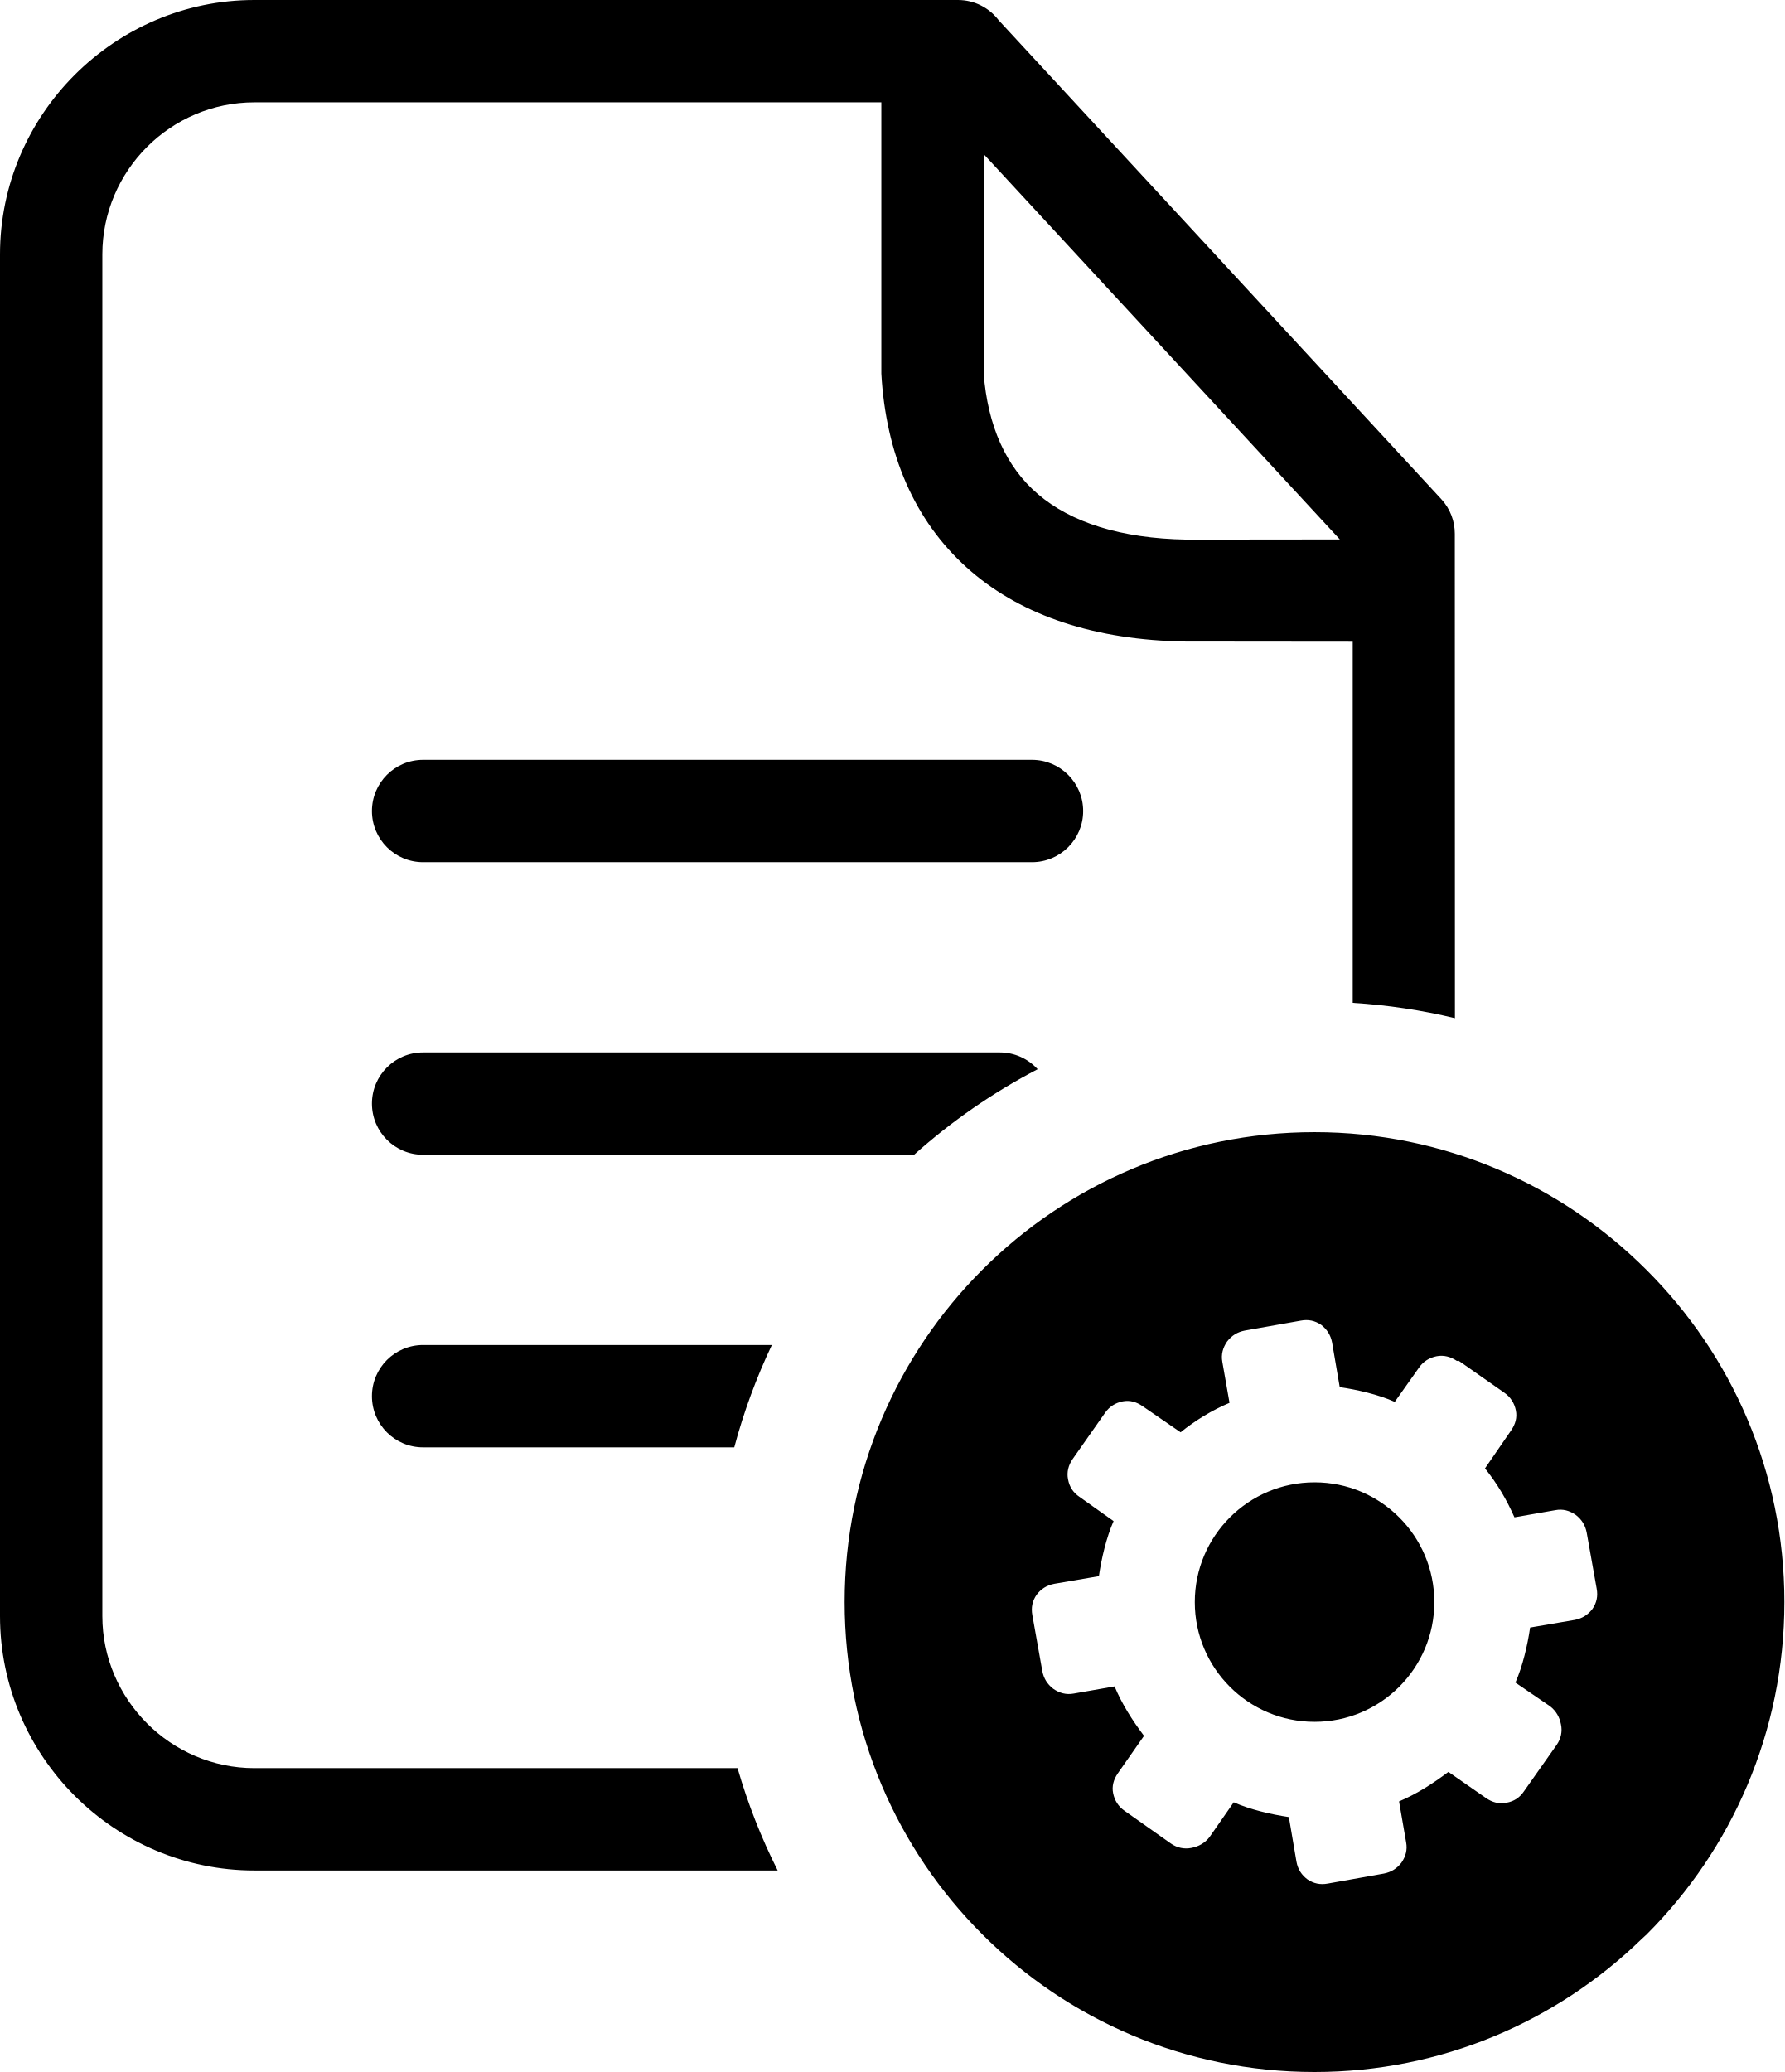
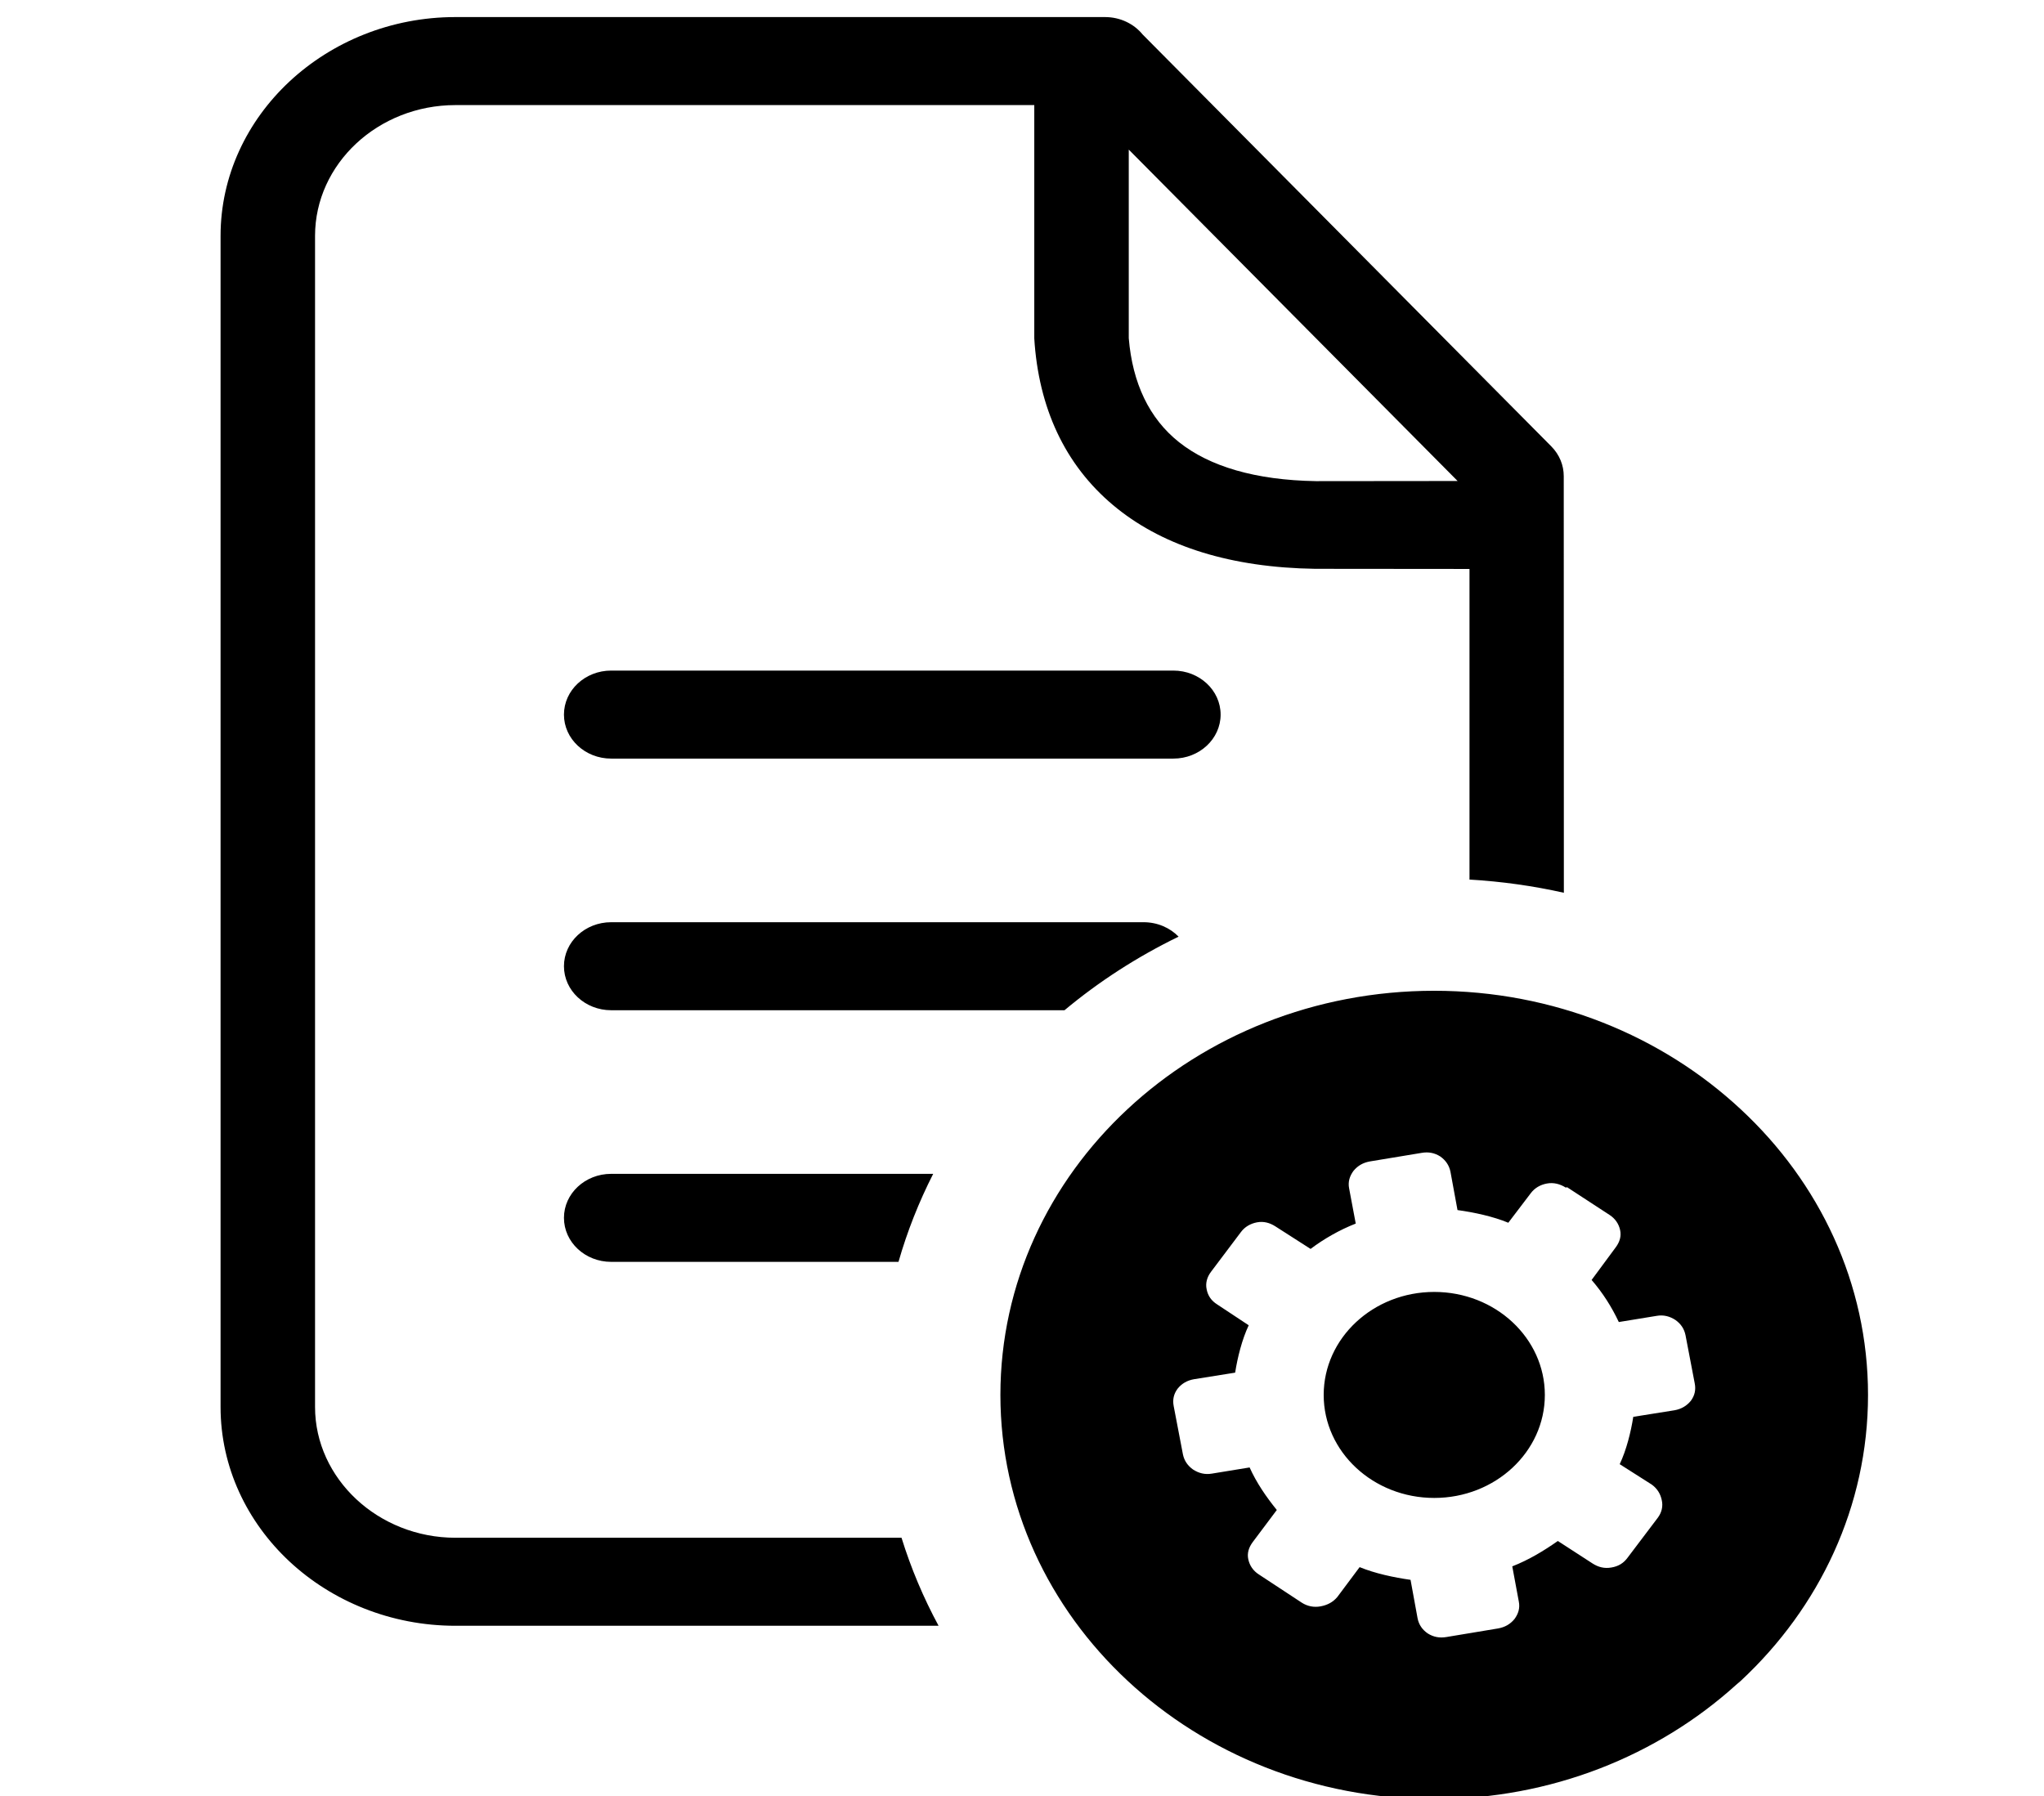
- <svg xmlns="http://www.w3.org/2000/svg" shape-rendering="geometricPrecision" text-rendering="geometricPrecision" image-rendering="optimizeQuality" fill-rule="evenodd" clip-rule="evenodd" viewBox="0 0 441 512.02">
-   <path d="M324.87 279.77c32.01 0 61.01 13.01 82.03 34.02 21.09 21 34.1 50.05 34.1 82.1 0 32.06-13.01 61.11-34.02 82.11l-1.32 1.22c-20.92 20.29-49.41 32.8-80.79 32.8-32.06 0-61.1-13.01-82.1-34.02-21.01-21-34.02-50.05-34.02-82.11s13.01-61.1 34.02-82.1c21-21.01 50.04-34.02 82.1-34.02zM243.11 38.08v54.18c.99 12.93 5.5 23.09 13.42 29.85 8.2 7.01 20.46 10.94 36.69 11.23l37.92-.04-88.03-95.22zm91.21 120.49-41.3-.04c-22.49-.35-40.21-6.4-52.9-17.24-13.23-11.31-20.68-27.35-22.19-47.23l-.11-1.74V25.29H62.87c-10.34 0-19.75 4.23-26.55 11.03-6.8 6.8-11.03 16.21-11.03 26.55v336.49c0 10.3 4.25 19.71 11.06 26.52 6.8 6.8 16.22 11.05 26.52 11.05h119.41c2.54 8.79 5.87 17.25 9.92 25.29H62.87c-17.28 0-33.02-7.08-44.41-18.46C7.08 432.37 0 416.64 0 399.36V62.87c0-17.26 7.08-32.98 18.45-44.36C29.89 7.08 45.61 0 62.87 0h173.88c4.11 0 7.76 1.96 10.07 5l109.39 118.34c2.24 2.43 3.34 5.49 3.34 8.55l.03 119.72c-8.18-1.97-16.62-3.25-25.26-3.79v-89.25zm-229.76 54.49c-6.98 0-12.64-5.66-12.64-12.64 0-6.99 5.66-12.65 12.64-12.65h150.49c6.98 0 12.65 5.66 12.65 12.65 0 6.98-5.67 12.64-12.65 12.64H104.56zm0 72.3c-6.98 0-12.64-5.66-12.64-12.65 0-6.98 5.66-12.64 12.64-12.64h142.52c3.71 0 7.05 1.6 9.37 4.15a149.03 149.03 0 0 0-30.54 21.14H104.56zm0 72.3c-6.98 0-12.64-5.66-12.64-12.65 0-6.98 5.66-12.64 12.64-12.64h86.2c-3.82 8.05-6.95 16.51-9.29 25.29h-76.91zm255.53-21.34c-1.53-1.05-3.28-1.53-5.05-1.17-1.76.35-3.28 1.28-4.33 2.8l-6 8.47c-4.05-1.81-9.22-3-13.6-3.64l-1.89-11.04c-.36-1.87-1.3-3.27-2.7-4.35-1.53-1.04-3.17-1.4-5.04-1.04l-13.86 2.46c-1.76.35-3.18 1.18-4.35 2.7-1.04 1.52-1.52 3.18-1.17 5.05l1.77 10.1c-4.27 1.79-8.5 4.37-12.09 7.28l-9.41-6.47c-1.52-1.05-3.15-1.52-4.92-1.17-1.77.36-3.29 1.3-4.33 2.82l-7.99 11.39c-1.07 1.52-1.53 3.28-1.17 5.04.34 1.88 1.27 3.29 2.82 4.34l8.44 5.99c-1.78 4.02-3 9.26-3.63 13.61l-11.03 1.89c-1.89.36-3.29 1.29-4.36 2.7-1.06 1.53-1.4 3.16-1.06 5.04l2.47 13.85c.35 1.77 1.18 3.17 2.7 4.35 1.53 1.06 3.18 1.53 5.06 1.18l10.09-1.77c1.86 4.42 4.4 8.4 7.28 12.22l-6.47 9.26c-1.05 1.53-1.52 3.18-1.16 4.93.35 1.76 1.3 3.29 2.82 4.33l11.49 8.11c1.53 1.06 3.3 1.41 5.04 1.06 1.77-.35 3.3-1.17 4.48-2.69l5.97-8.58c4.12 1.82 9.17 2.97 13.63 3.65l1.88 11.03c.34 1.89 1.28 3.29 2.69 4.35 1.54 1.05 3.18 1.4 5.06 1.05l13.84-2.47c1.77-.35 3.17-1.17 4.35-2.69 1.05-1.53 1.51-3.17 1.16-5.04l-1.75-10.1c4.47-1.88 8.35-4.41 12.2-7.29l9.29 6.46c1.53 1.05 3.16 1.52 5.04 1.16 1.88-.33 3.29-1.27 4.33-2.81l8.11-11.51c1.05-1.52 1.42-3.29 1.05-5.03-.34-1.76-1.16-3.29-2.68-4.48l-8.58-5.86c1.78-4.02 3-9.25 3.63-13.6l11.04-1.89c1.88-.36 3.28-1.3 4.36-2.7 1.05-1.52 1.4-3.17 1.05-5.04l-2.47-13.86c-.35-1.77-1.17-3.17-2.69-4.34-1.53-1.07-3.19-1.54-5.06-1.18l-10.1 1.77c-1.94-4.4-4.27-8.35-7.28-12.09l6.47-9.4c1.05-1.53 1.52-3.17 1.16-4.93-.35-1.76-1.3-3.29-2.82-4.35l-11.38-7.97-.35.11zm-35.2 29.98c16.34 0 29.6 13.25 29.6 29.6 0 16.34-13.26 29.59-29.6 29.59-16.34 0-29.6-13.25-29.6-29.59 0-16.35 13.26-29.6 29.6-29.6z" />
+ <svg xmlns="http://www.w3.org/2000/svg" id="Layer_1" data-name="Layer 1" viewBox="-1 0 124.724 109.606" version="1.1" width="33mm" height="29mm">
+   <defs id="defs3781">
+     <style id="style3779">.cls-1{fill-rule:evenodd;}</style>
+     <style id="style3993">.cls-1{fill-rule:evenodd;}</style>
+   </defs>
+   <g style="clip-rule:evenodd;fill-rule:evenodd;image-rendering:optimizeQuality;shape-rendering:geometricPrecision;text-rendering:geometricPrecision" id="g4038" transform="matrix(0.2279523,0,0,0.2124034,12.45893,1.041591)">
+     <path id="path4027" d="m 324.87,279.77 c 32.01,0 61.01,13.01 82.03,34.02 21.09,21 34.1,50.05 34.1,82.1 0,32.06 -13.01,61.11 -34.02,82.11 l -1.32,1.22 c -20.92,20.29 -49.41,32.8 -80.79,32.8 -32.06,0 -61.1,-13.01 -82.1,-34.02 -21.01,-21 -34.02,-50.05 -34.02,-82.11 0,-32.06 13.01,-61.1 34.02,-82.1 21,-21.01 50.04,-34.02 82.1,-34.02 z M 243.11,38.08 v 54.18 c 0.99,12.93 5.5,23.09 13.42,29.85 8.2,7.01 20.46,10.94 36.69,11.23 l 37.92,-0.04 z m 91.21,120.49 -41.3,-0.04 c -22.49,-0.35 -40.21,-6.4 -52.9,-17.24 -13.23,-11.31 -20.68,-27.35 -22.19,-47.23 l -0.11,-1.74 V 25.29 H 62.87 c -10.34,0 -19.75,4.23 -26.55,11.03 -6.8,6.8 -11.03,16.21 -11.03,26.55 v 336.49 c 0,10.3 4.25,19.71 11.06,26.52 6.8,6.8 16.22,11.05 26.52,11.05 h 119.41 c 2.54,8.79 5.87,17.25 9.92,25.29 H 62.87 c -17.28,0 -33.02,-7.08 -44.41,-18.46 C 7.08,432.37 0,416.64 0,399.36 V 62.87 C 0,45.61 7.08,29.89 18.45,18.51 29.89,7.08 45.61,0 62.87,0 h 173.88 c 4.11,0 7.76,1.96 10.07,5 l 109.39,118.34 c 2.24,2.43 3.34,5.49 3.34,8.55 l 0.03,119.72 c -8.18,-1.97 -16.62,-3.25 -25.26,-3.79 z m -229.76,54.49 c -6.98,0 -12.64,-5.66 -12.64,-12.64 0,-6.99 5.66,-12.65 12.64,-12.65 h 150.49 c 6.98,0 12.65,5.66 12.65,12.65 0,6.98 -5.67,12.64 -12.65,12.64 z m 0,72.3 c -6.98,0 -12.64,-5.66 -12.64,-12.65 0,-6.98 5.66,-12.64 12.64,-12.64 h 142.52 c 3.71,0 7.05,1.6 9.37,4.15 a 149.03,149.03 0 0 0 -30.54,21.14 z m 0,72.3 c -6.98,0 -12.64,-5.66 -12.64,-12.65 0,-6.98 5.66,-12.64 12.64,-12.64 h 86.2 c -3.82,8.05 -6.95,16.51 -9.29,25.29 z m 255.53,-21.34 c -1.53,-1.05 -3.28,-1.53 -5.05,-1.17 -1.76,0.35 -3.28,1.28 -4.33,2.8 l -6,8.47 c -4.05,-1.81 -9.22,-3 -13.6,-3.64 l -1.89,-11.04 c -0.36,-1.87 -1.3,-3.27 -2.7,-4.35 -1.53,-1.04 -3.17,-1.4 -5.04,-1.04 l -13.86,2.46 c -1.76,0.35 -3.18,1.18 -4.35,2.7 -1.04,1.52 -1.52,3.18 -1.17,5.05 l 1.77,10.1 c -4.27,1.79 -8.5,4.37 -12.09,7.28 l -9.41,-6.47 c -1.52,-1.05 -3.15,-1.52 -4.92,-1.17 -1.77,0.36 -3.29,1.3 -4.33,2.82 l -7.99,11.39 c -1.07,1.52 -1.53,3.28 -1.17,5.04 0.34,1.88 1.27,3.29 2.82,4.34 l 8.44,5.99 c -1.78,4.02 -3,9.26 -3.63,13.61 l -11.03,1.89 c -1.89,0.36 -3.29,1.29 -4.36,2.7 -1.06,1.53 -1.4,3.16 -1.06,5.04 l 2.47,13.85 c 0.35,1.77 1.18,3.17 2.7,4.35 1.53,1.06 3.18,1.53 5.06,1.18 l 10.09,-1.77 c 1.86,4.42 4.4,8.4 7.28,12.22 l -6.47,9.26 c -1.05,1.53 -1.52,3.18 -1.16,4.93 0.35,1.76 1.3,3.29 2.82,4.33 l 11.49,8.11 c 1.53,1.06 3.3,1.41 5.04,1.06 1.77,-0.35 3.3,-1.17 4.48,-2.69 l 5.97,-8.58 c 4.12,1.82 9.17,2.97 13.63,3.65 l 1.88,11.03 c 0.34,1.89 1.28,3.29 2.69,4.35 1.54,1.05 3.18,1.4 5.06,1.05 l 13.84,-2.47 c 1.77,-0.35 3.17,-1.17 4.35,-2.69 1.05,-1.53 1.51,-3.17 1.16,-5.04 l -1.75,-10.1 c 4.47,-1.88 8.35,-4.41 12.2,-7.29 l 9.29,6.46 c 1.53,1.05 3.16,1.52 5.04,1.16 1.88,-0.33 3.29,-1.27 4.33,-2.81 l 8.11,-11.51 c 1.05,-1.52 1.42,-3.29 1.05,-5.03 -0.34,-1.76 -1.16,-3.29 -2.68,-4.48 l -8.58,-5.86 c 1.78,-4.02 3,-9.25 3.63,-13.6 l 11.04,-1.89 c 1.88,-0.36 3.28,-1.3 4.36,-2.7 1.05,-1.52 1.4,-3.17 1.05,-5.04 l -2.47,-13.86 c -0.35,-1.77 -1.17,-3.17 -2.69,-4.34 -1.53,-1.07 -3.19,-1.54 -5.06,-1.18 l -10.1,1.77 c -1.94,-4.4 -4.27,-8.35 -7.28,-12.09 l 6.47,-9.4 c 1.05,-1.53 1.52,-3.17 1.16,-4.93 -0.35,-1.76 -1.3,-3.29 -2.82,-4.35 l -11.38,-7.97 z m -35.2,29.98 c 16.34,0 29.6,13.25 29.6,29.6 0,16.34 -13.26,29.59 -29.6,29.59 -16.34,0 -29.6,-13.25 -29.6,-29.59 0,-16.35 13.26,-29.6 29.6,-29.6 z" />
+   </g>
</svg>
